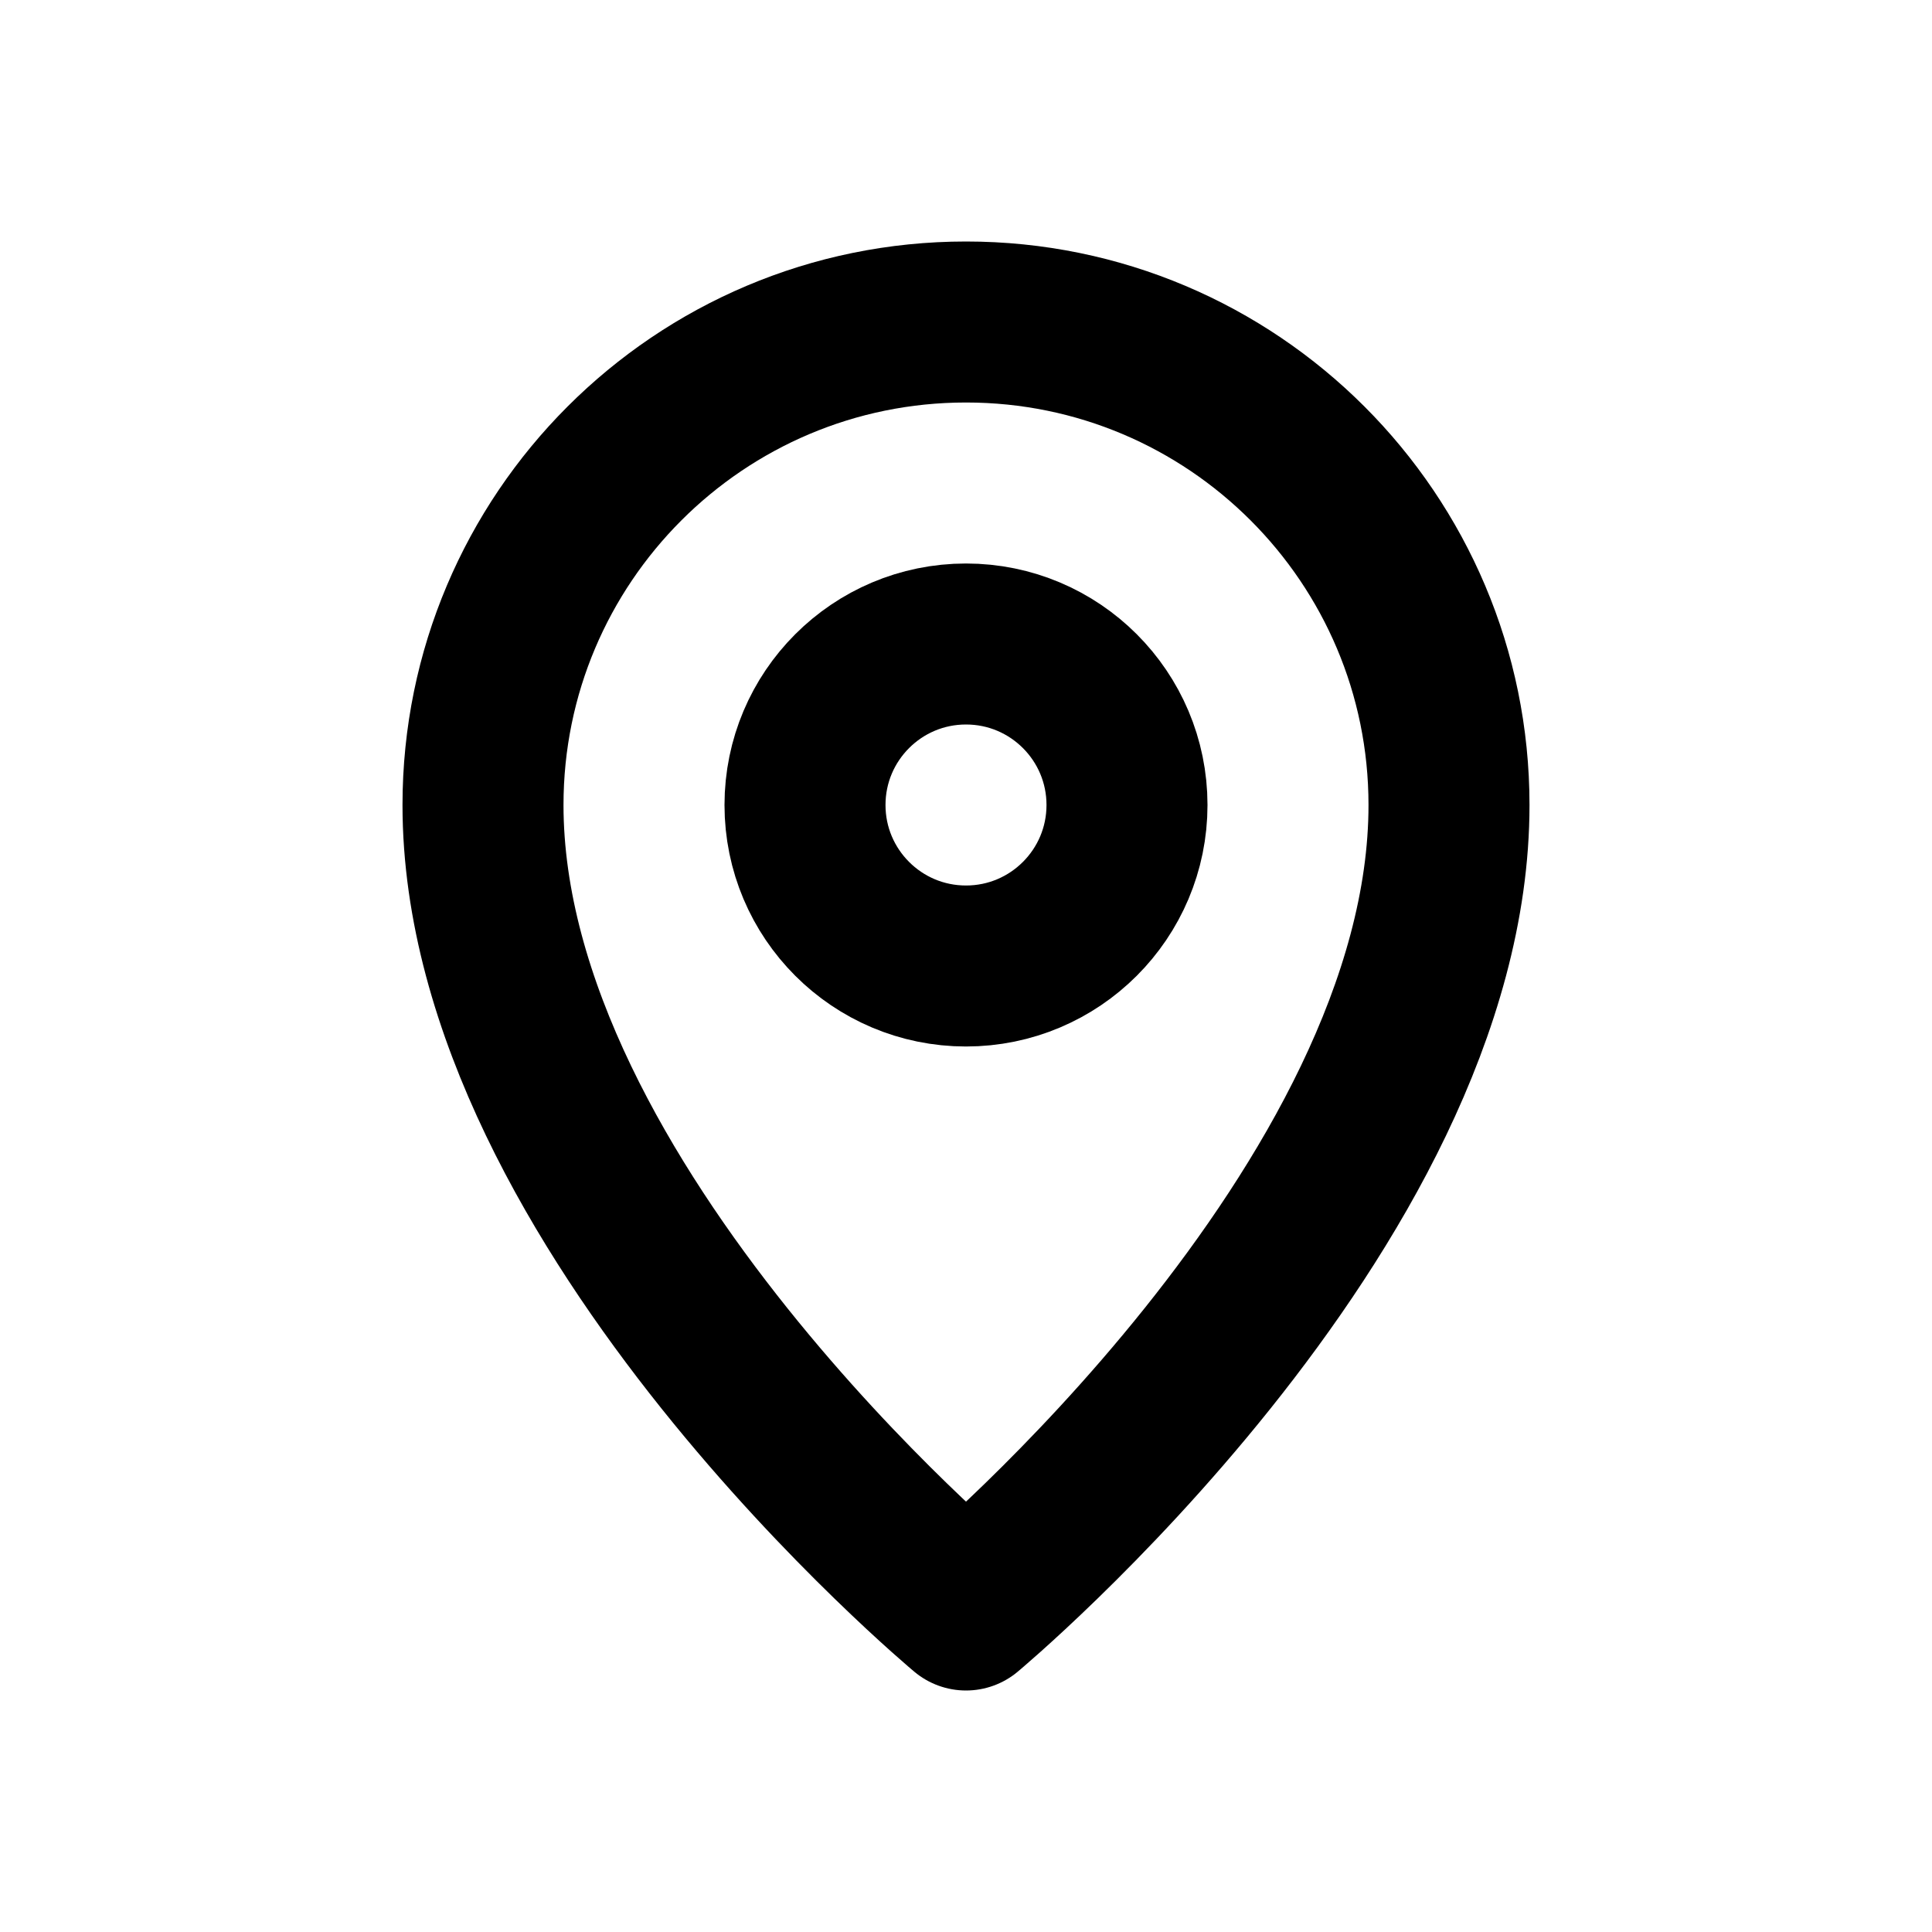
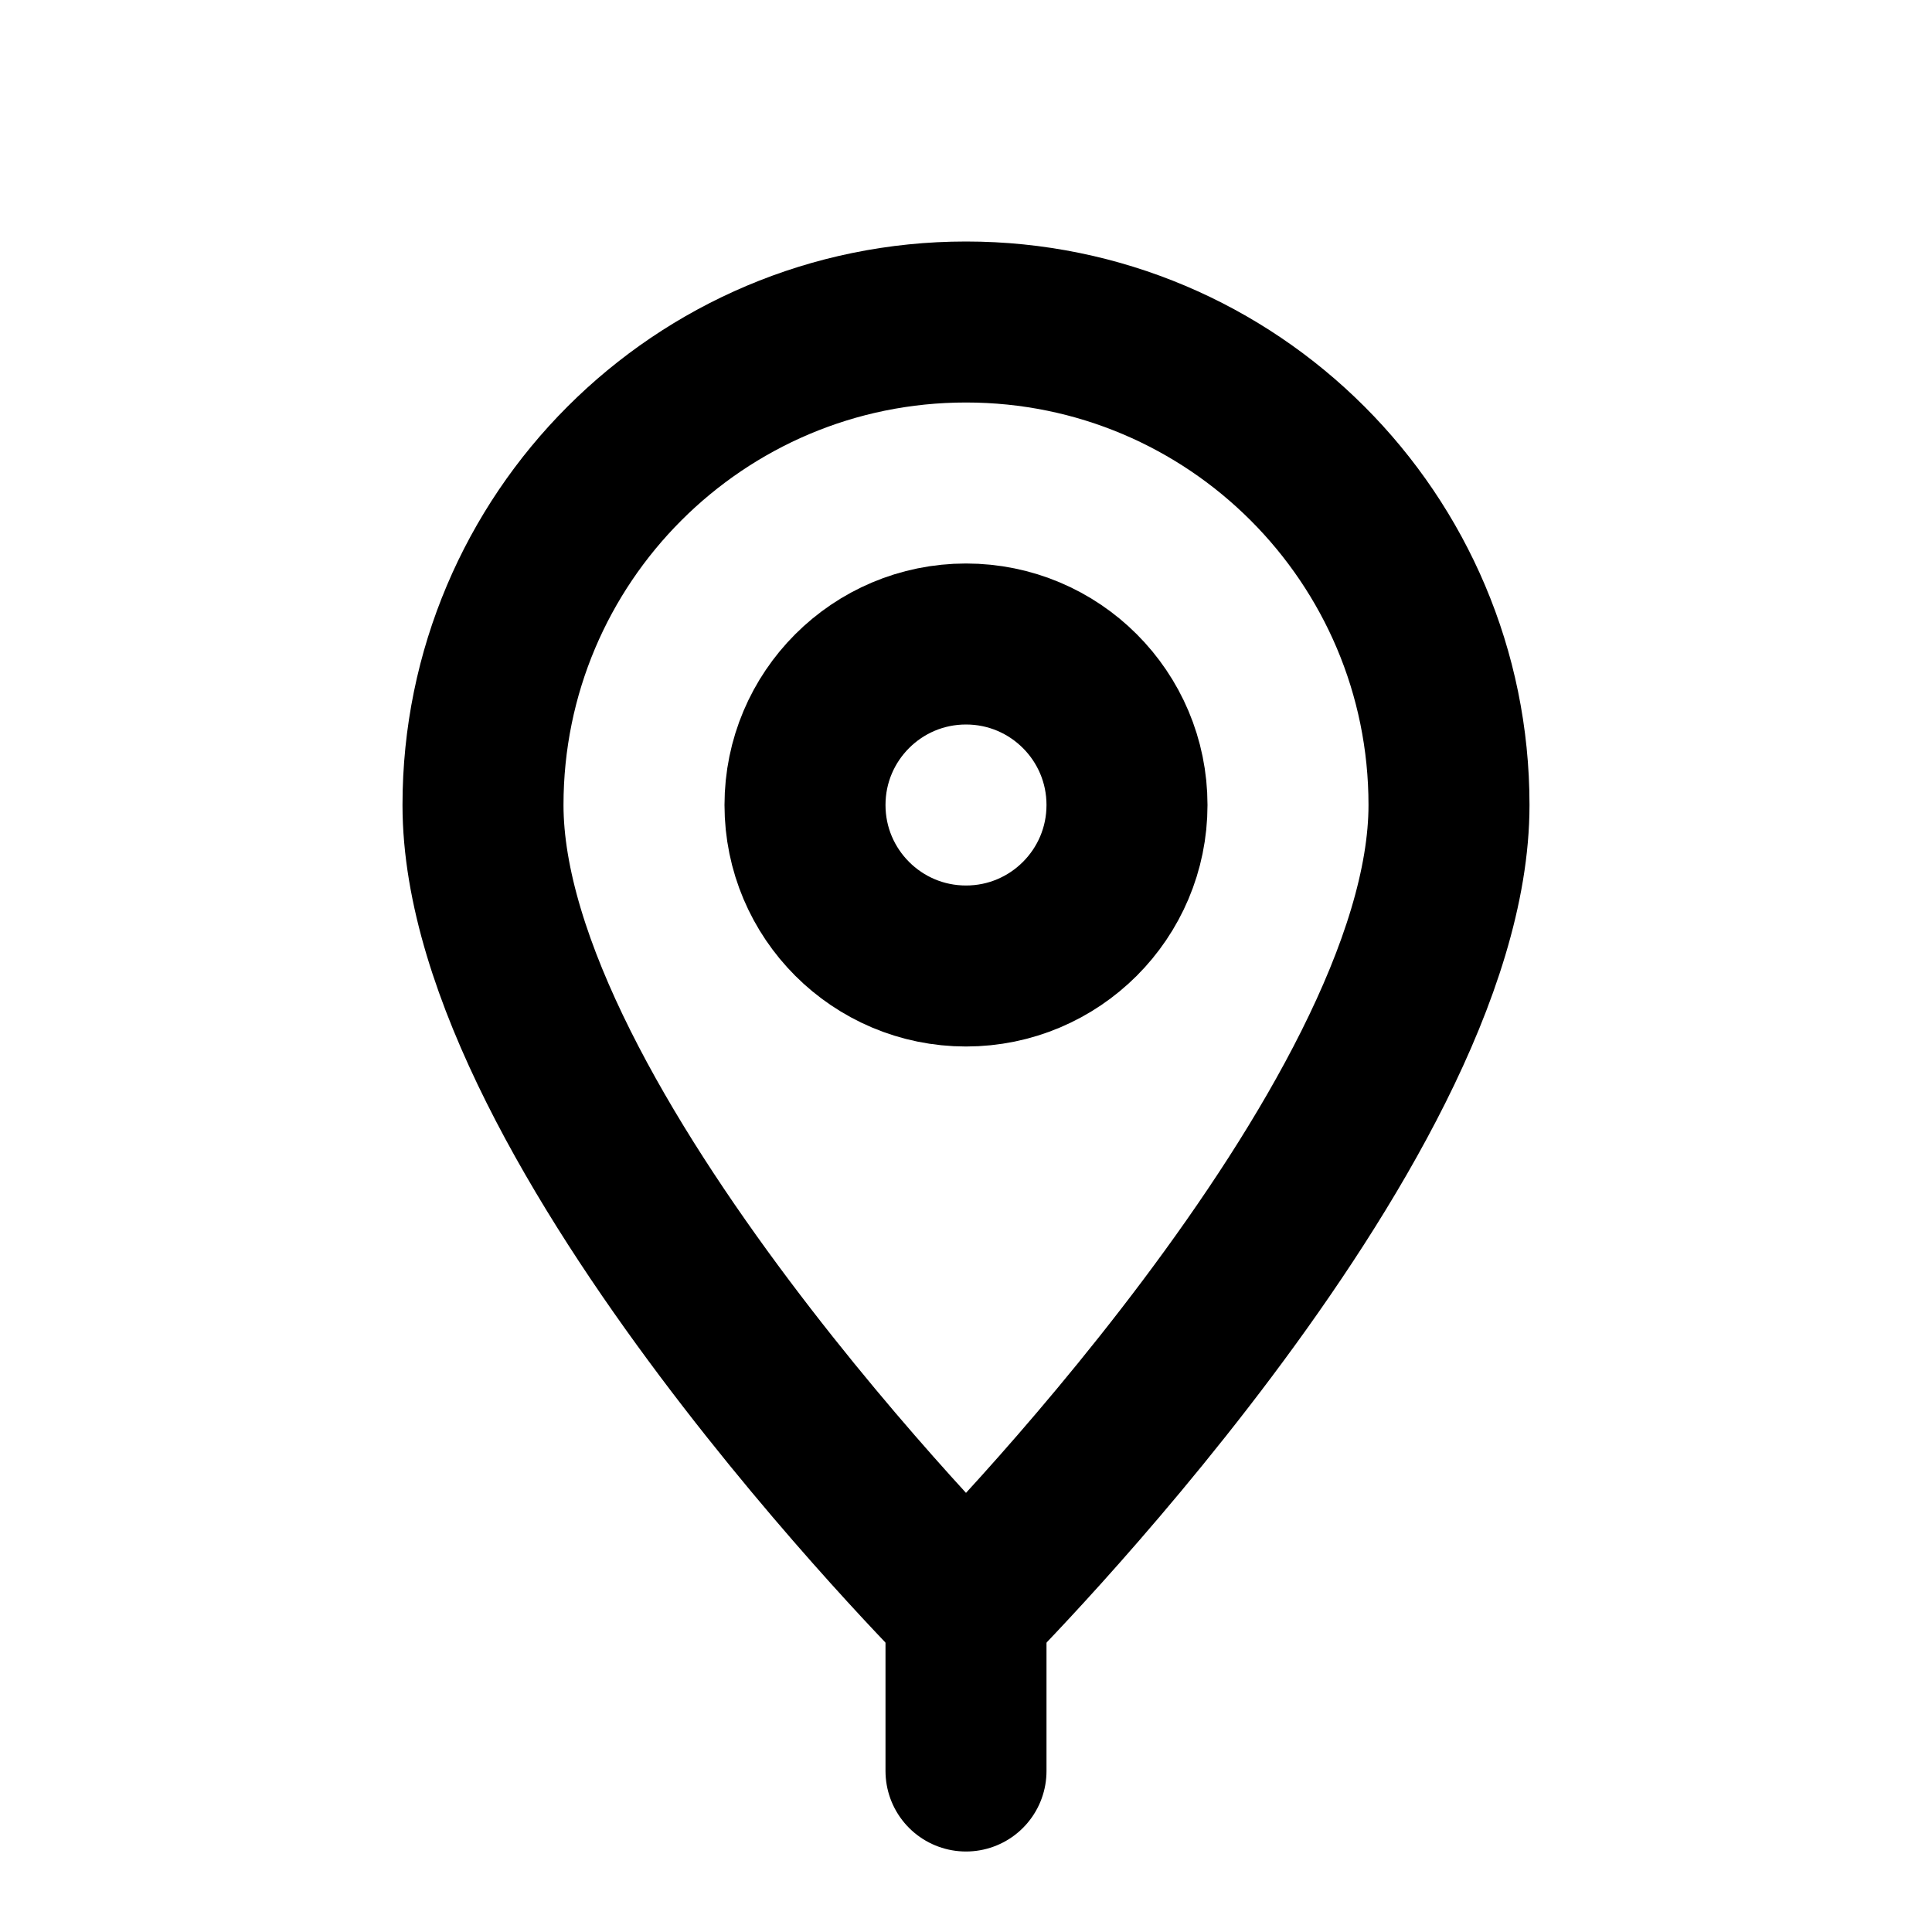
<svg xmlns="http://www.w3.org/2000/svg" viewBox="0 0 24 24" fill="none" stroke="currentColor" stroke-width="2" stroke-linecap="round" stroke-linejoin="round">
-   <path d="M18 10c0 5-6 10-6 10S6 15 6 10a6 6 0 1 1 12 0z" />
+   <path d="M18 10c0 4-6 10-6 10S6 14 6 10a6 6 0 1 1 12 0z" />
  <circle cx="12" cy="10" r="2" />
+   <line x1="12" y1="20" x2="12" y2="22" />
</svg>
